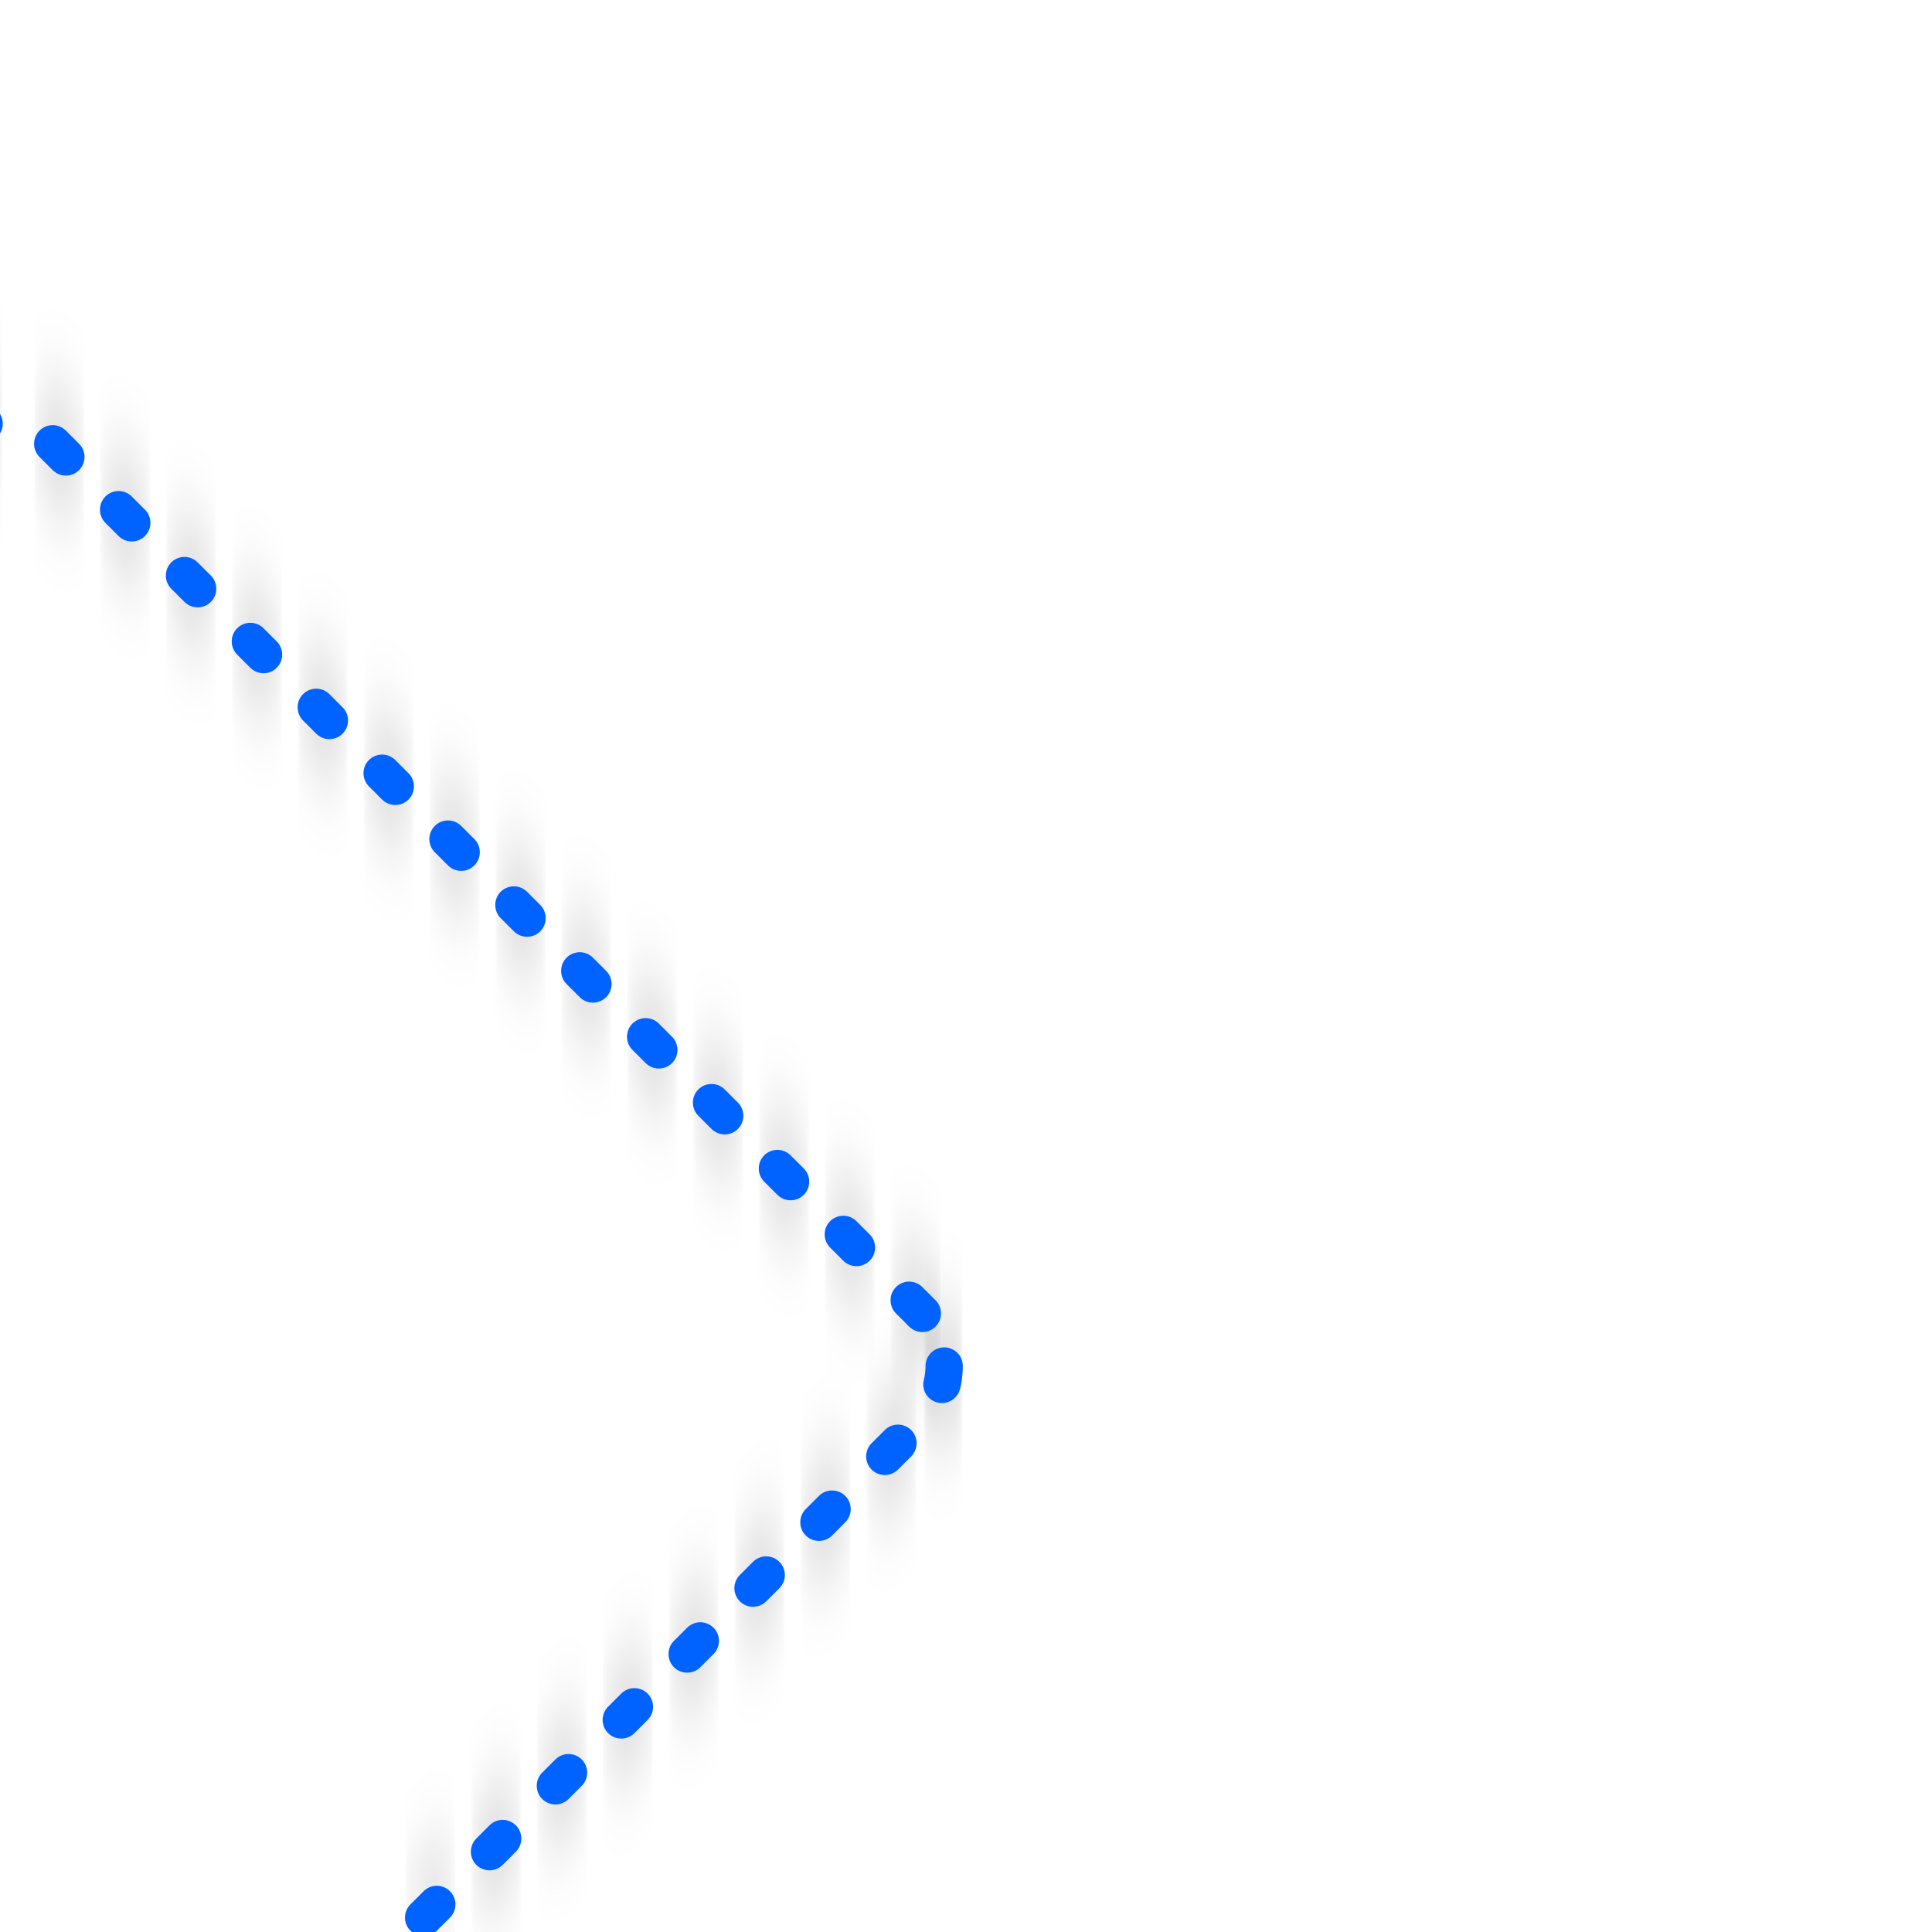
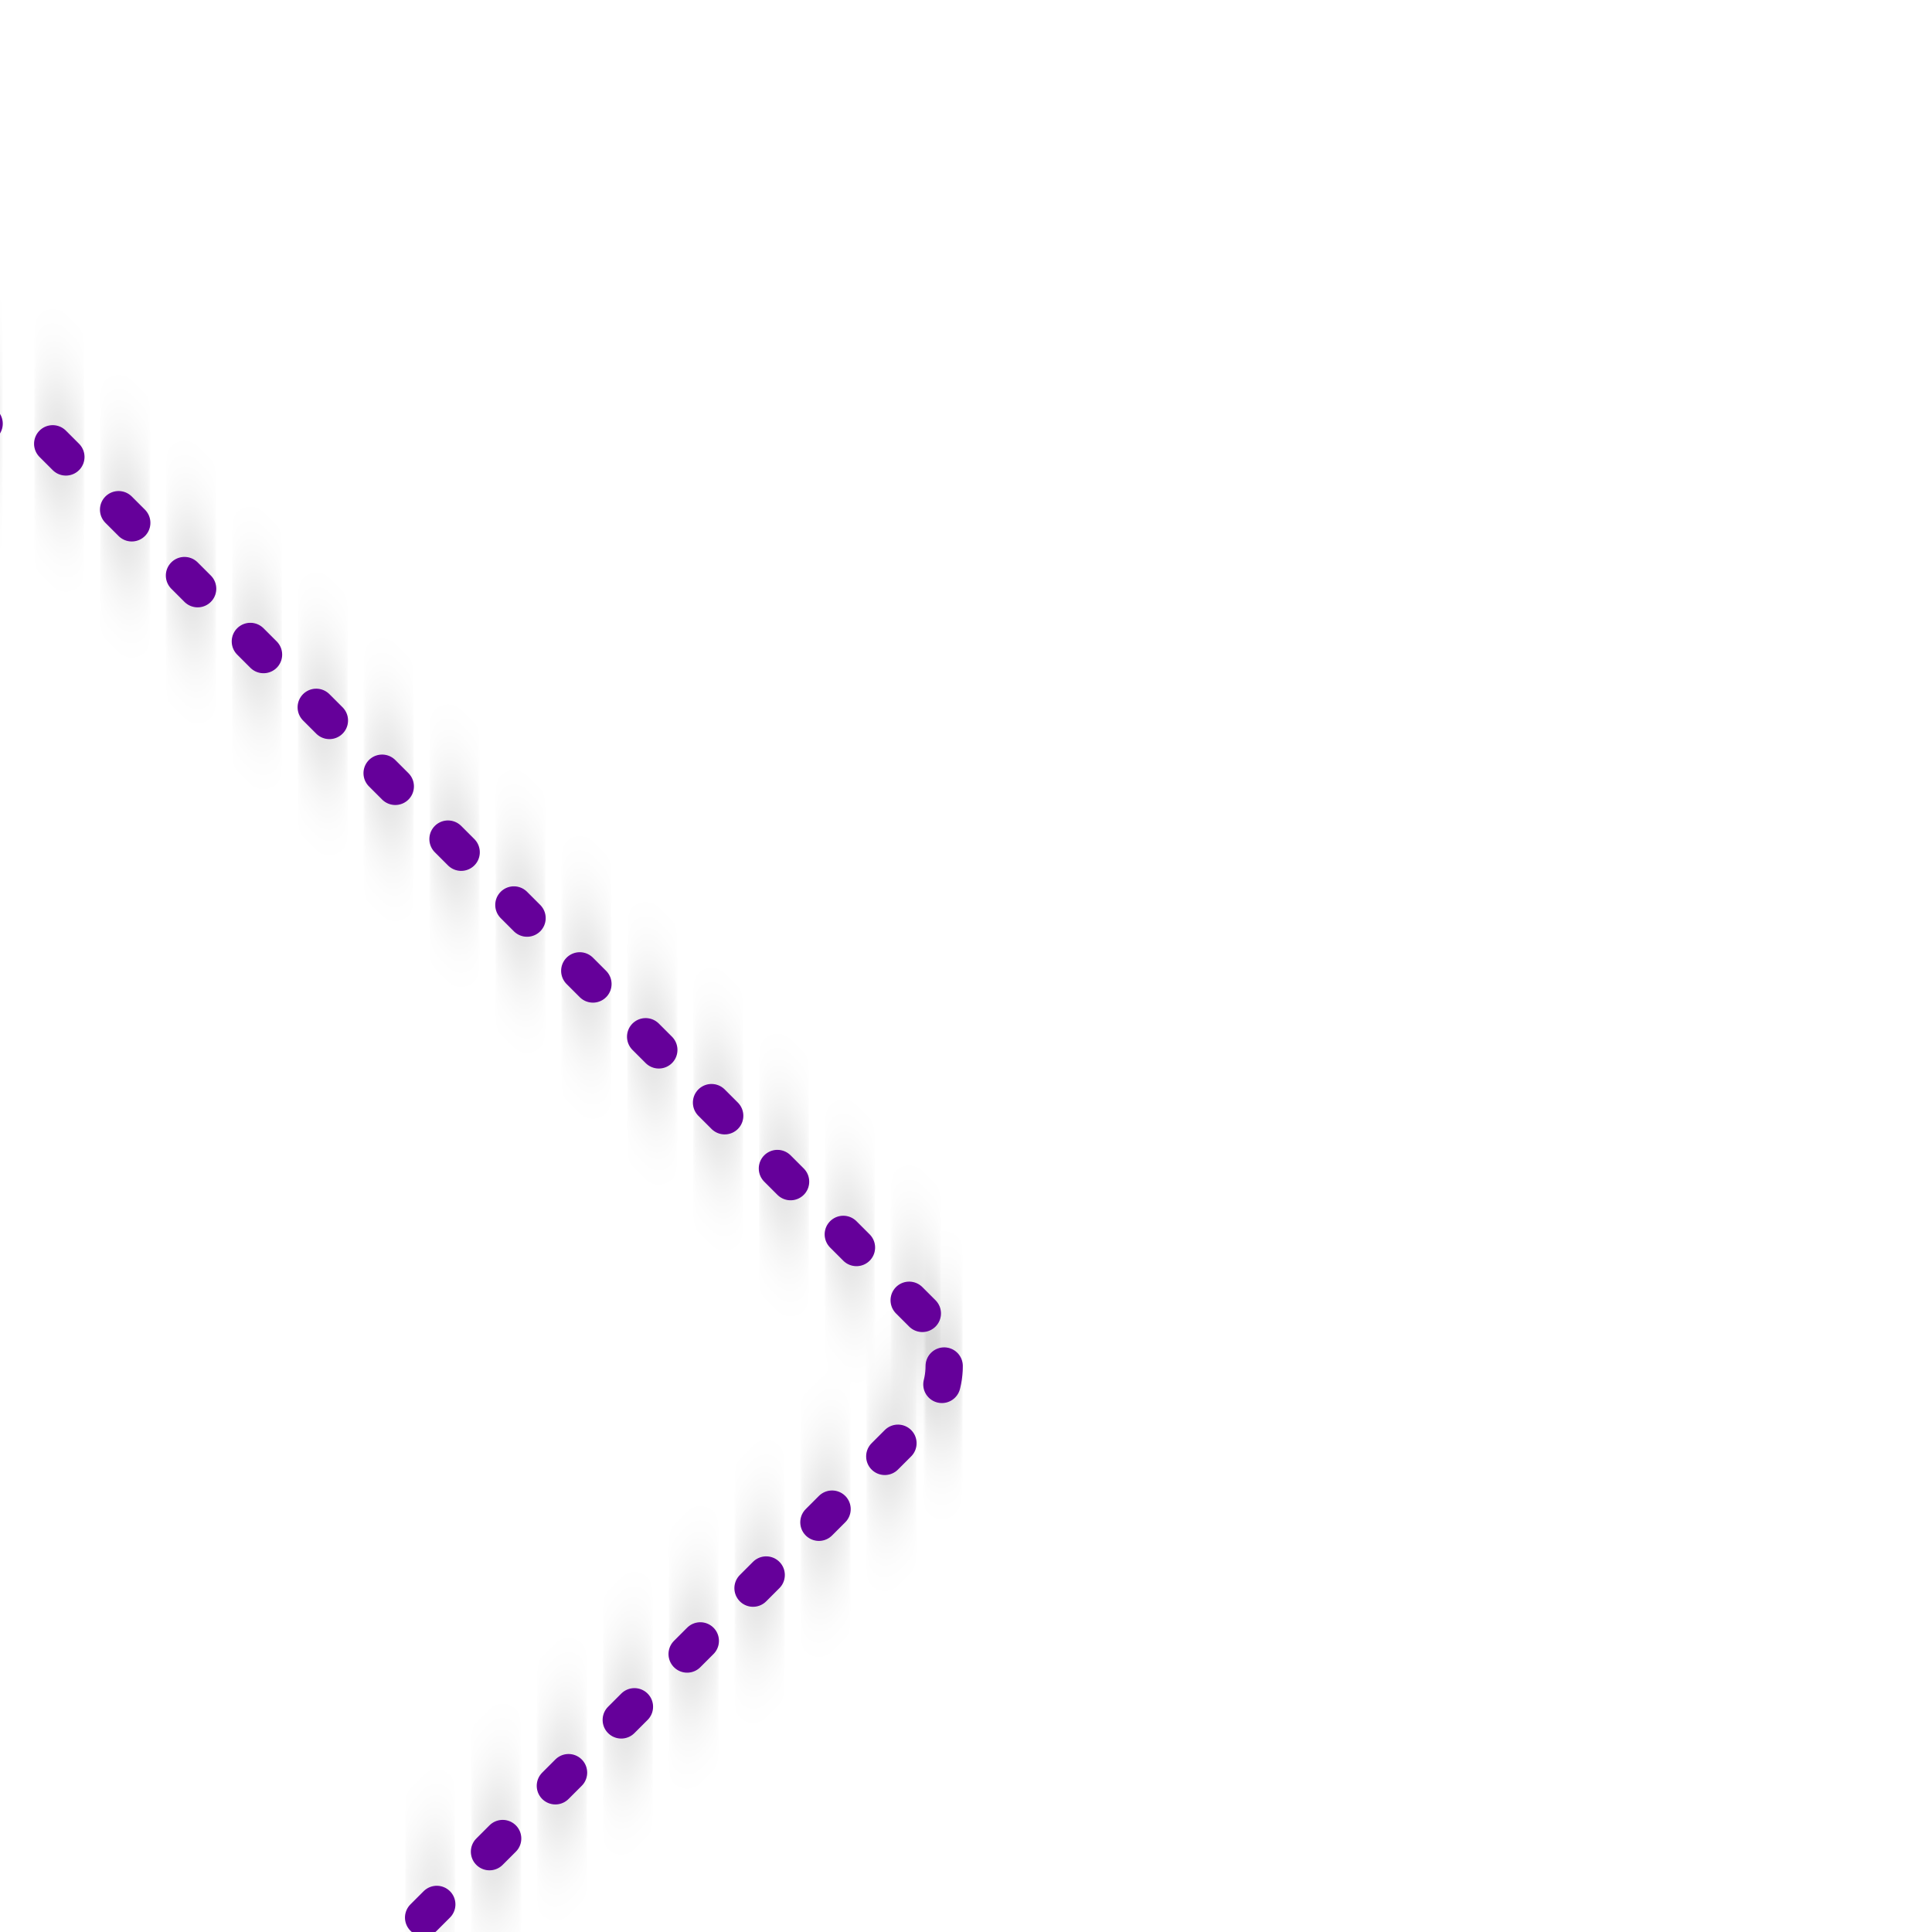
<svg xmlns="http://www.w3.org/2000/svg" width="64px" height="64px" viewBox="-1.92 -1.92 51.84 51.84" fill="#000000" transform="rotate(45)">
  <defs>
    <filter id="drop-shadow" x="-10%" y="-10%" width="140%" height="140%">
      <feGaussianBlur in="SourceAlpha" stdDeviation="1" />
      <feOffset dx="0" dy="0" result="offsetblur" />
      <feComponentTransfer>
        <feFuncA type="linear" slope="0.3" />
      </feComponentTransfer>
      <feMerge>
        <feMergeNode />
        <feMergeNode in="SourceGraphic" />
      </feMerge>
    </filter>
  </defs>
  <g id="SVGRepo_bgCarrier" stroke-width="0" />
-   <g id="SVGRepo_tracerCarrier" stroke-linecap="round" stroke-linejoin="round" stroke="#0062ff" stroke-width="2" />
+   <g id="SVGRepo_tracerCarrier" stroke-linecap="round" stroke-linejoin="round" stroke="#65009a" stroke-width="2" />
  <g id="SVGRepo_iconCarrier">
    <defs>
-       <style>.a{fill:none;stroke:#0062ff;stroke-linecap:round;stroke-linejoin:round;}</style>
+       <style>.a{fill:none;stroke:#65009a;stroke-linecap:round;stroke-linejoin:round;}</style>
    </defs>
    <path class="a" d="M40.5,5.5H7.5a2,2,0,0,0-2,2v33a2,2,0,0,0,2,2h33a2,2,0,0,0,2-2V7.5A2,2,0,0,0,40.5,5.5Z" style="stroke-dasharray: 0.5, 2;" filter="url(#drop-shadow)" />
  </g>
</svg>
